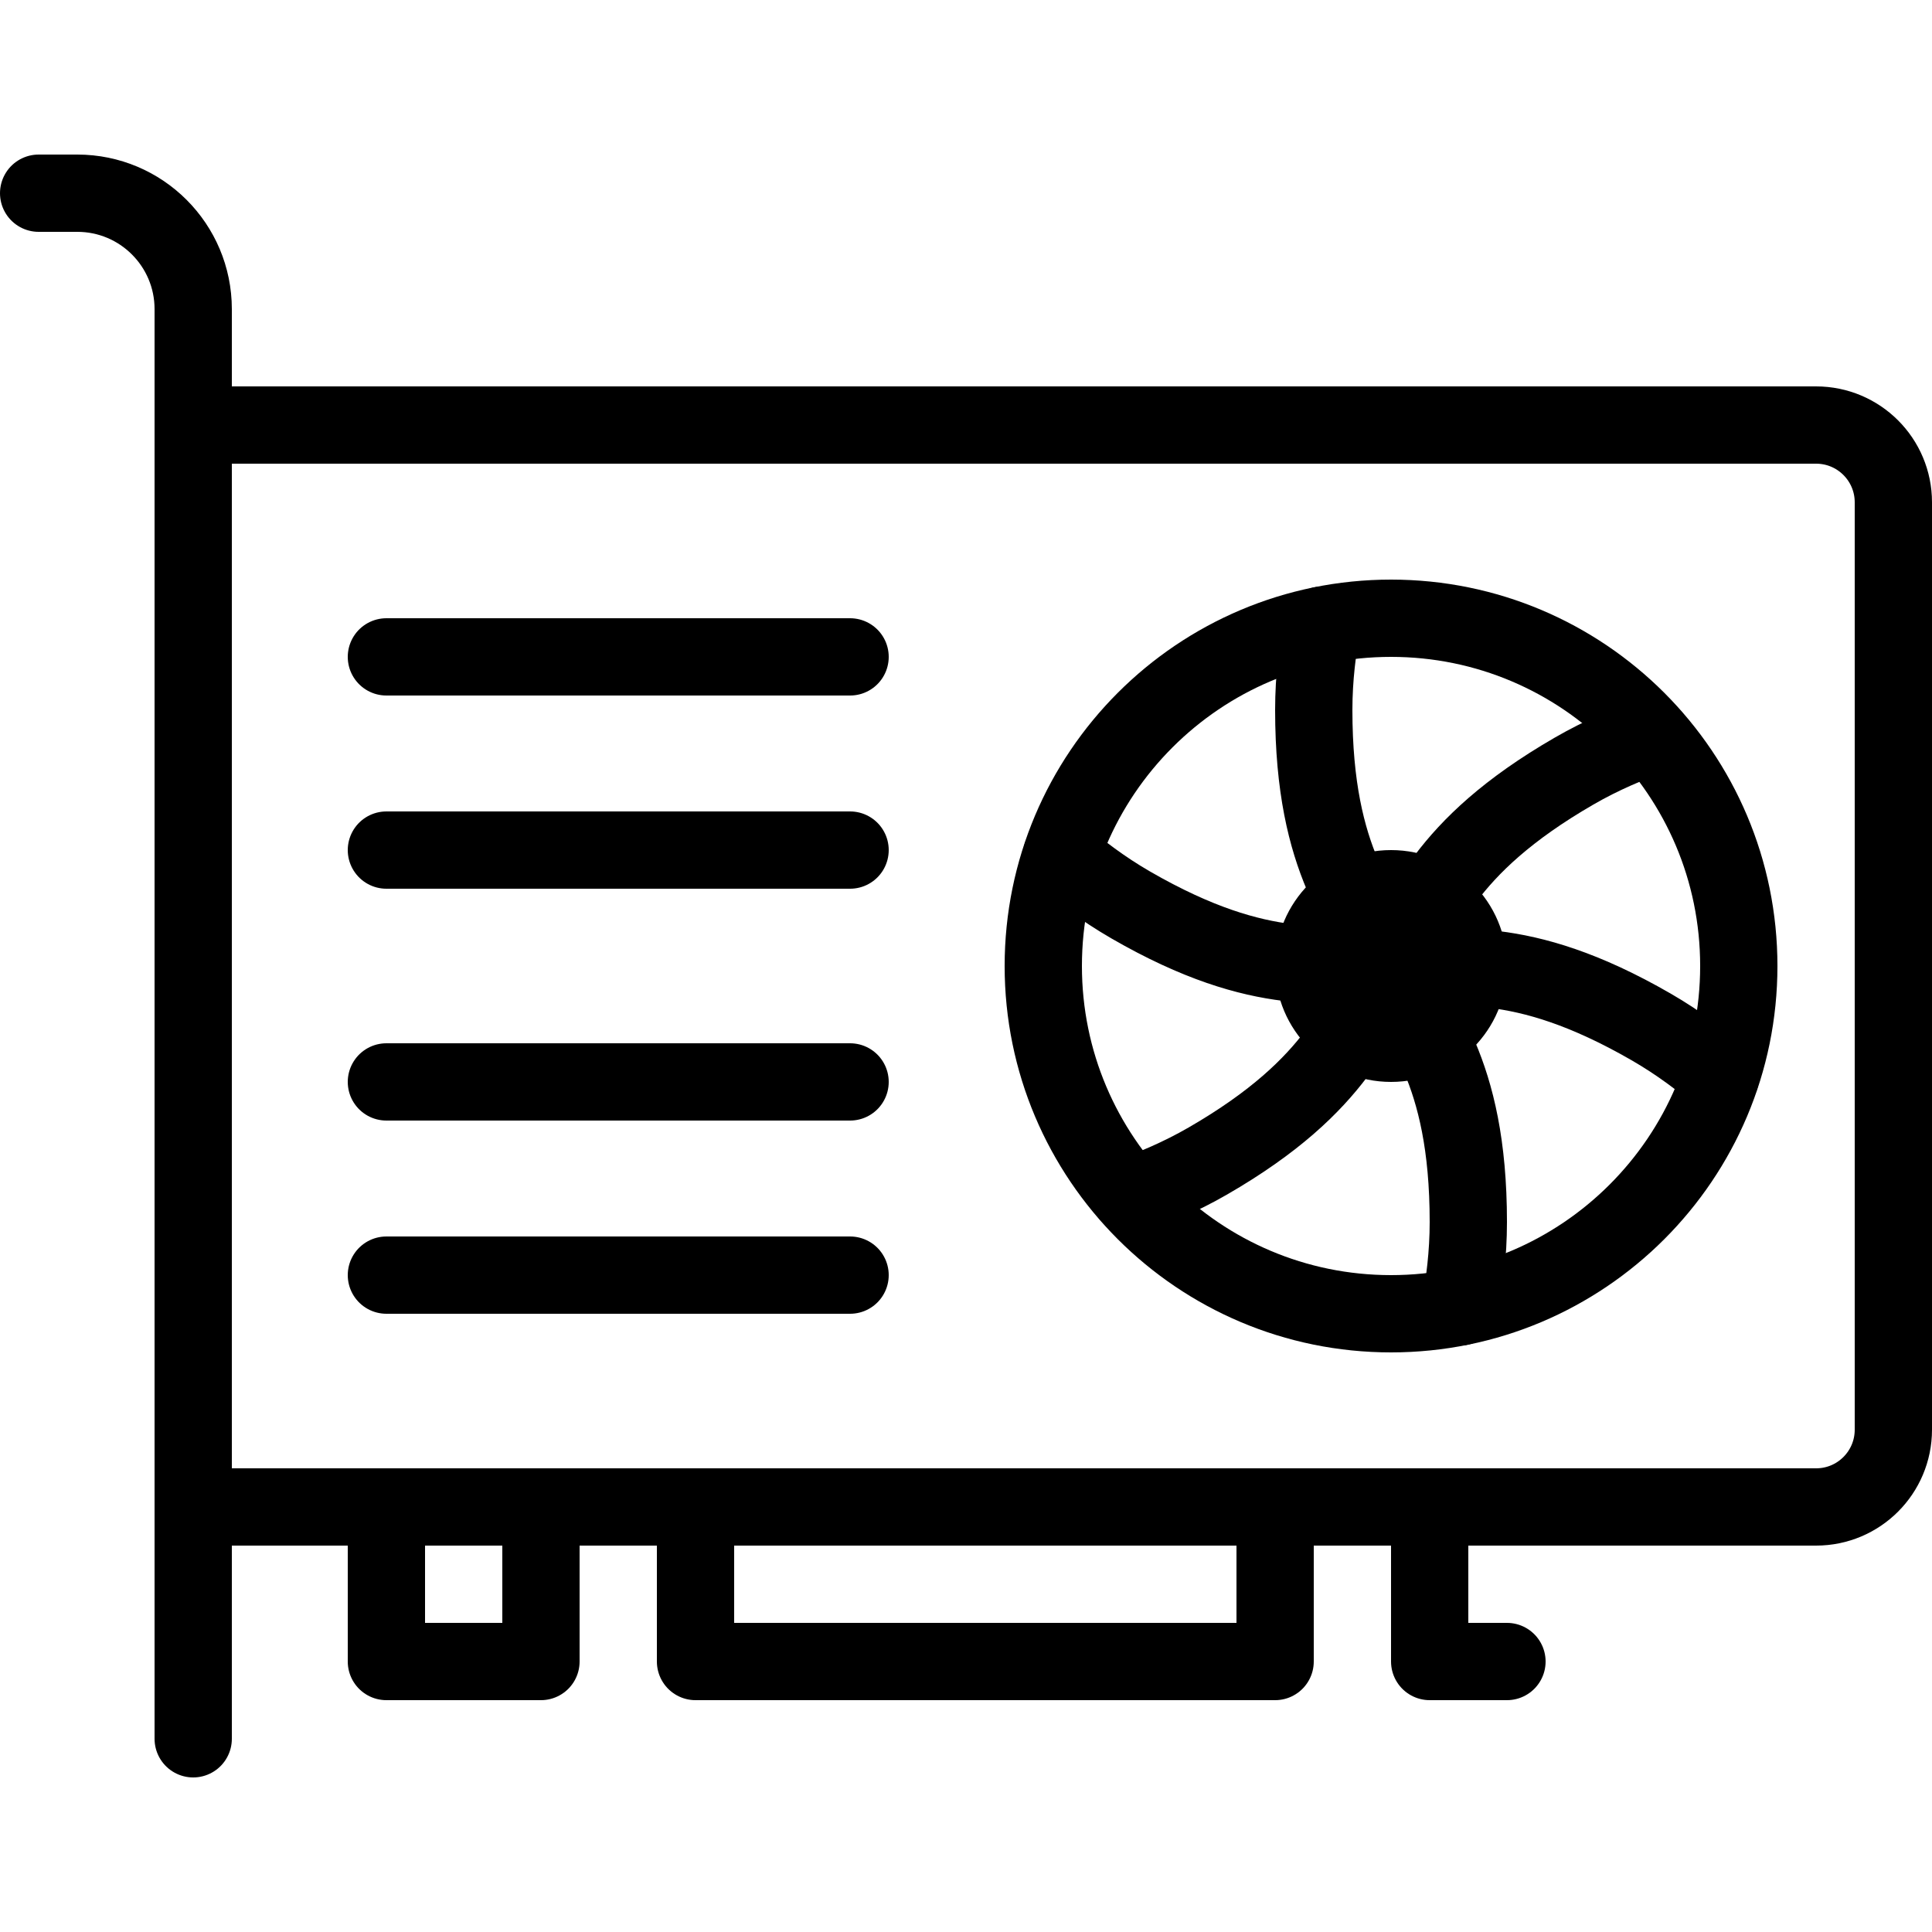
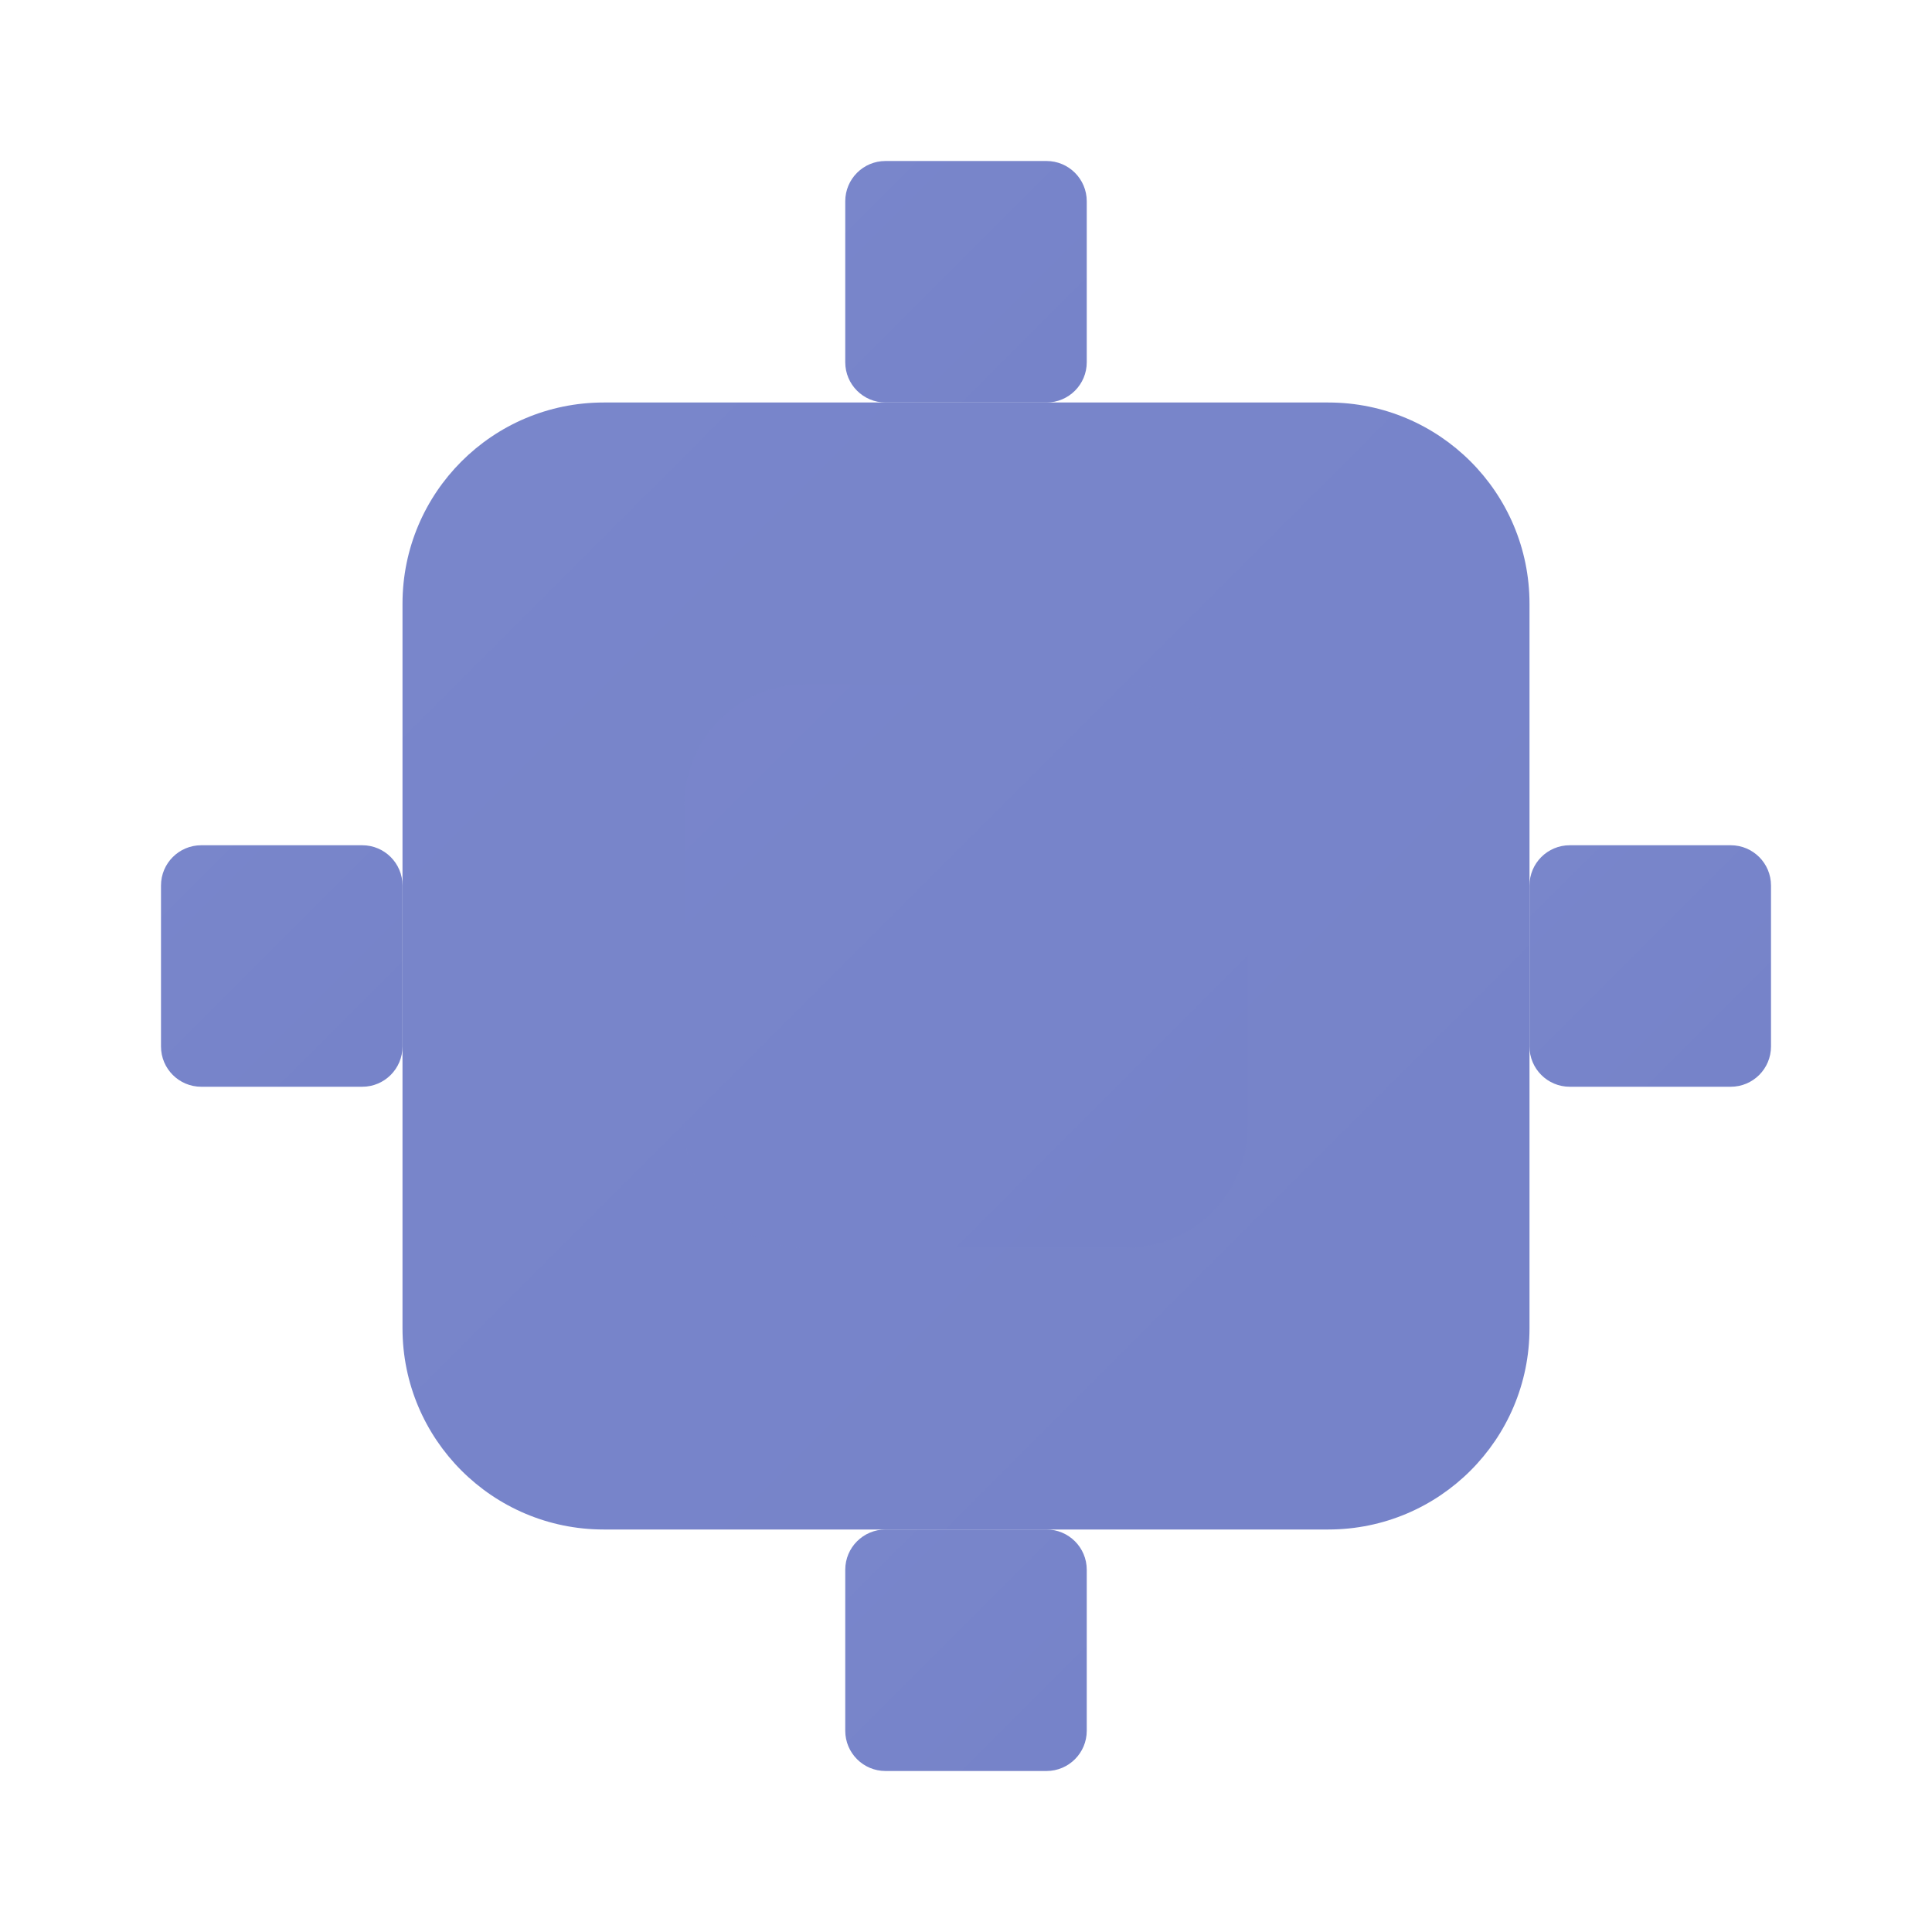
- <svg xmlns="http://www.w3.org/2000/svg" viewBox="0 0 50 50" width="100" height="100">
-   <path fill="none" stroke="#000" stroke-linecap="round" stroke-width="2" d="M1,5h1c1.657,0,3,1.343,3,3v37" />
-   <path d="M36 22A3 3 0 1 0 36 28A3 3 0 1 0 36 22Z" />
-   <path fill="none" stroke="#000" stroke-width="2" d="M5,11h42c1.105,0,2,0.895,2,2v24c0,1.105-0.895,2-2,2H5" />
-   <path fill="none" stroke="#000" stroke-linejoin="round" stroke-width="2" d="M18 39L18 43 33 43 33 39" />
-   <path fill="none" stroke="#000" stroke-linecap="round" stroke-linejoin="round" stroke-width="2" d="M14 39L14 43 10 43 10 39M37 39L37 43 39 43" />
-   <path fill="none" stroke="#000" stroke-linecap="round" stroke-width="2" d="M29.263 30.954c.565-.198 1.271-.488 1.999-.909 3.464-2 3.835-3.742 4.737-5.045M37.786 33.821c.112-.59.214-1.35.214-2.196 0-4-1.324-5.192-2-6.625" />
-   <path fill="none" stroke="#000" stroke-linecap="round" stroke-width="2" d="M27.472 22.14c.455.391 1.06.858 1.791 1.28 3.464 2 5.158 1.45 6.737 1.58M44.528 27.86c-.455-.391-1.06-.858-1.791-1.28-3.464-2-5.158-1.45-6.737-1.58M34.214 16.179C34.102 16.769 34 17.529 34 18.375c0 4 1.324 5.192 2 6.625" />
-   <path fill="none" stroke="#000" stroke-linecap="round" stroke-width="2" d="M42.737,19.046c-0.565,0.198-1.271,0.488-1.999,0.909c-3.464,2-3.835,3.742-4.737,5.045" />
-   <path fill="none" stroke="#000" stroke-linecap="round" stroke-width="2" d="M36 16A9 9 0 1 0 36 34A9 9 0 1 0 36 16Z" />
-   <path fill="none" stroke="#000" stroke-linecap="round" stroke-linejoin="round" stroke-width="2" d="M10 17L22 17M10 22L22 22M10 28L22 28M10 33L22 33" />
+ <svg xmlns="http://www.w3.org/2000/svg" viewBox="0 0 24 24" width="100" height="100">
+   <defs>
+     <linearGradient id="g" x1="0" y1="0" x2="24" y2="24">
+       <stop offset="0%" stop-color="#7986CB" />
+       <stop offset="100%" stop-color="#283593" />
+     </linearGradient>
+   </defs>
+   <rect x="5" y="5" width="14" height="14" rx="2.5" fill="url(#g)" />
+   <rect x="8.5" y="8.5" width="7" height="7" rx="1.5" fill="url(#g)" opacity="0.45" />
+   <rect x="2" y="10.5" width="3" height="3" rx="0.5" fill="url(#g)" />
+   <rect x="19" y="10.5" width="3" height="3" rx="0.5" fill="url(#g)" />
+   <rect x="10.5" y="2" width="3" height="3" rx="0.5" fill="url(#g)" />
+   <rect x="10.5" y="19" width="3" height="3" rx="0.5" fill="url(#g)" />
</svg>
